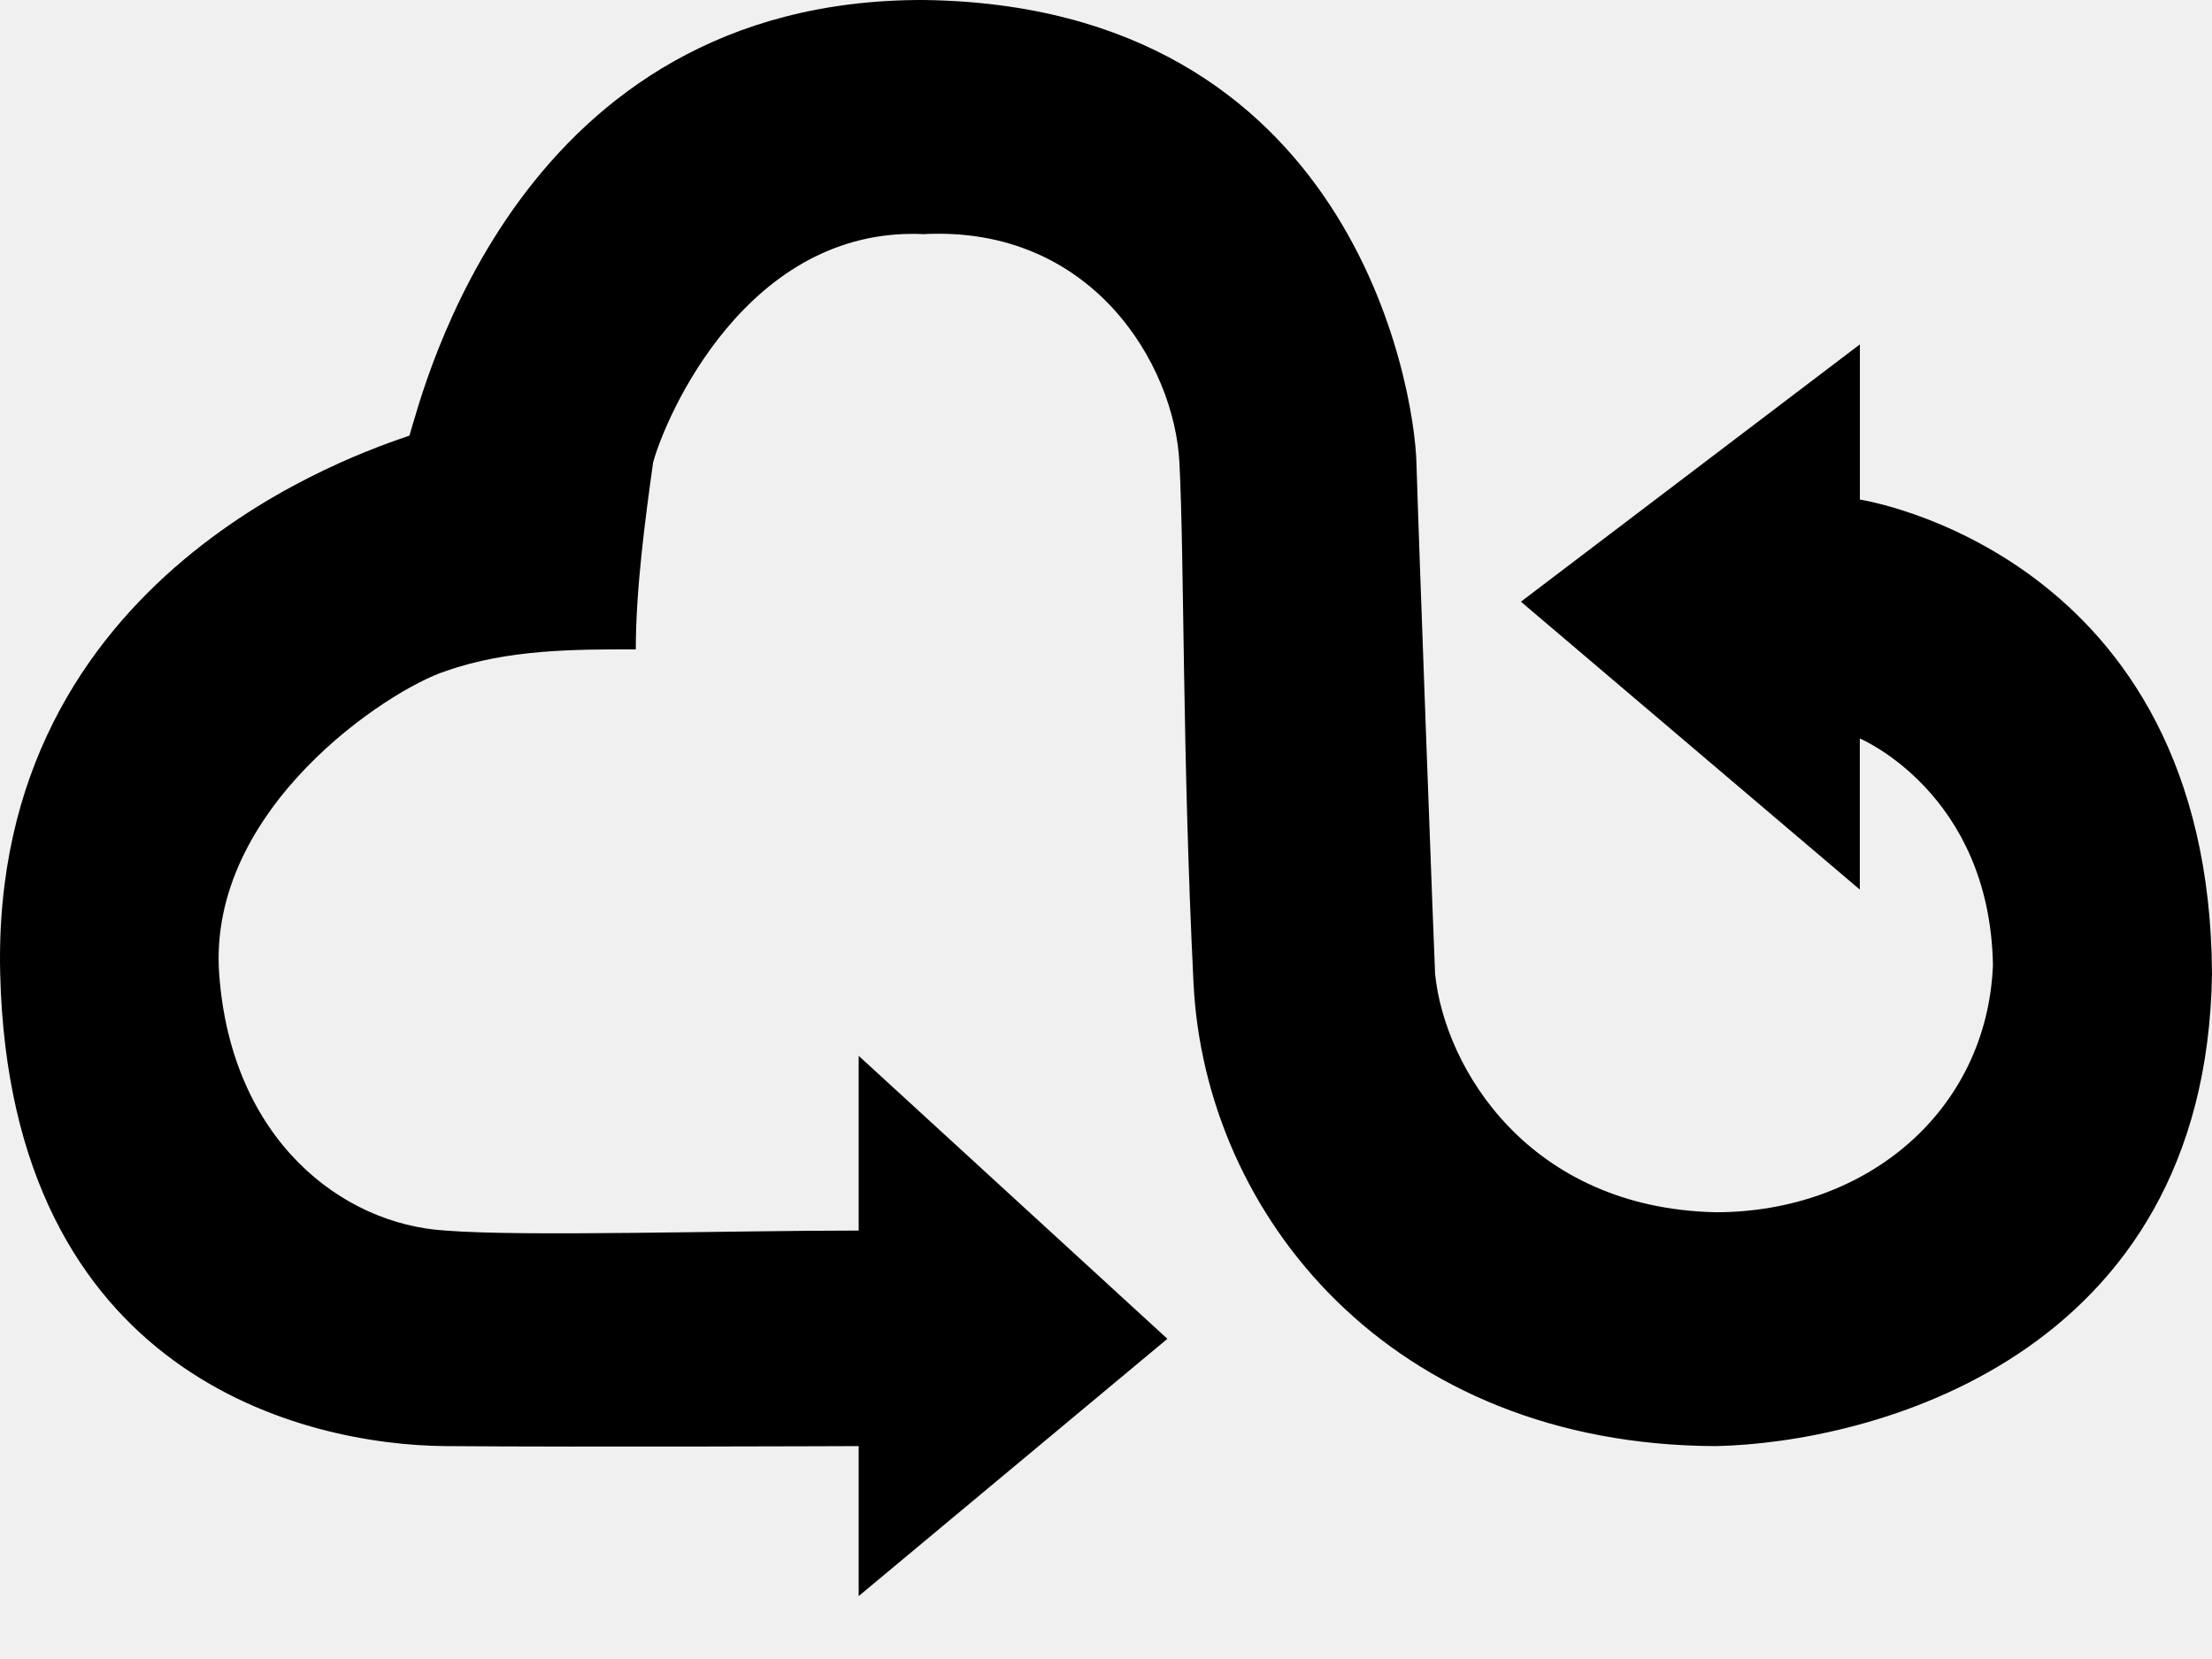
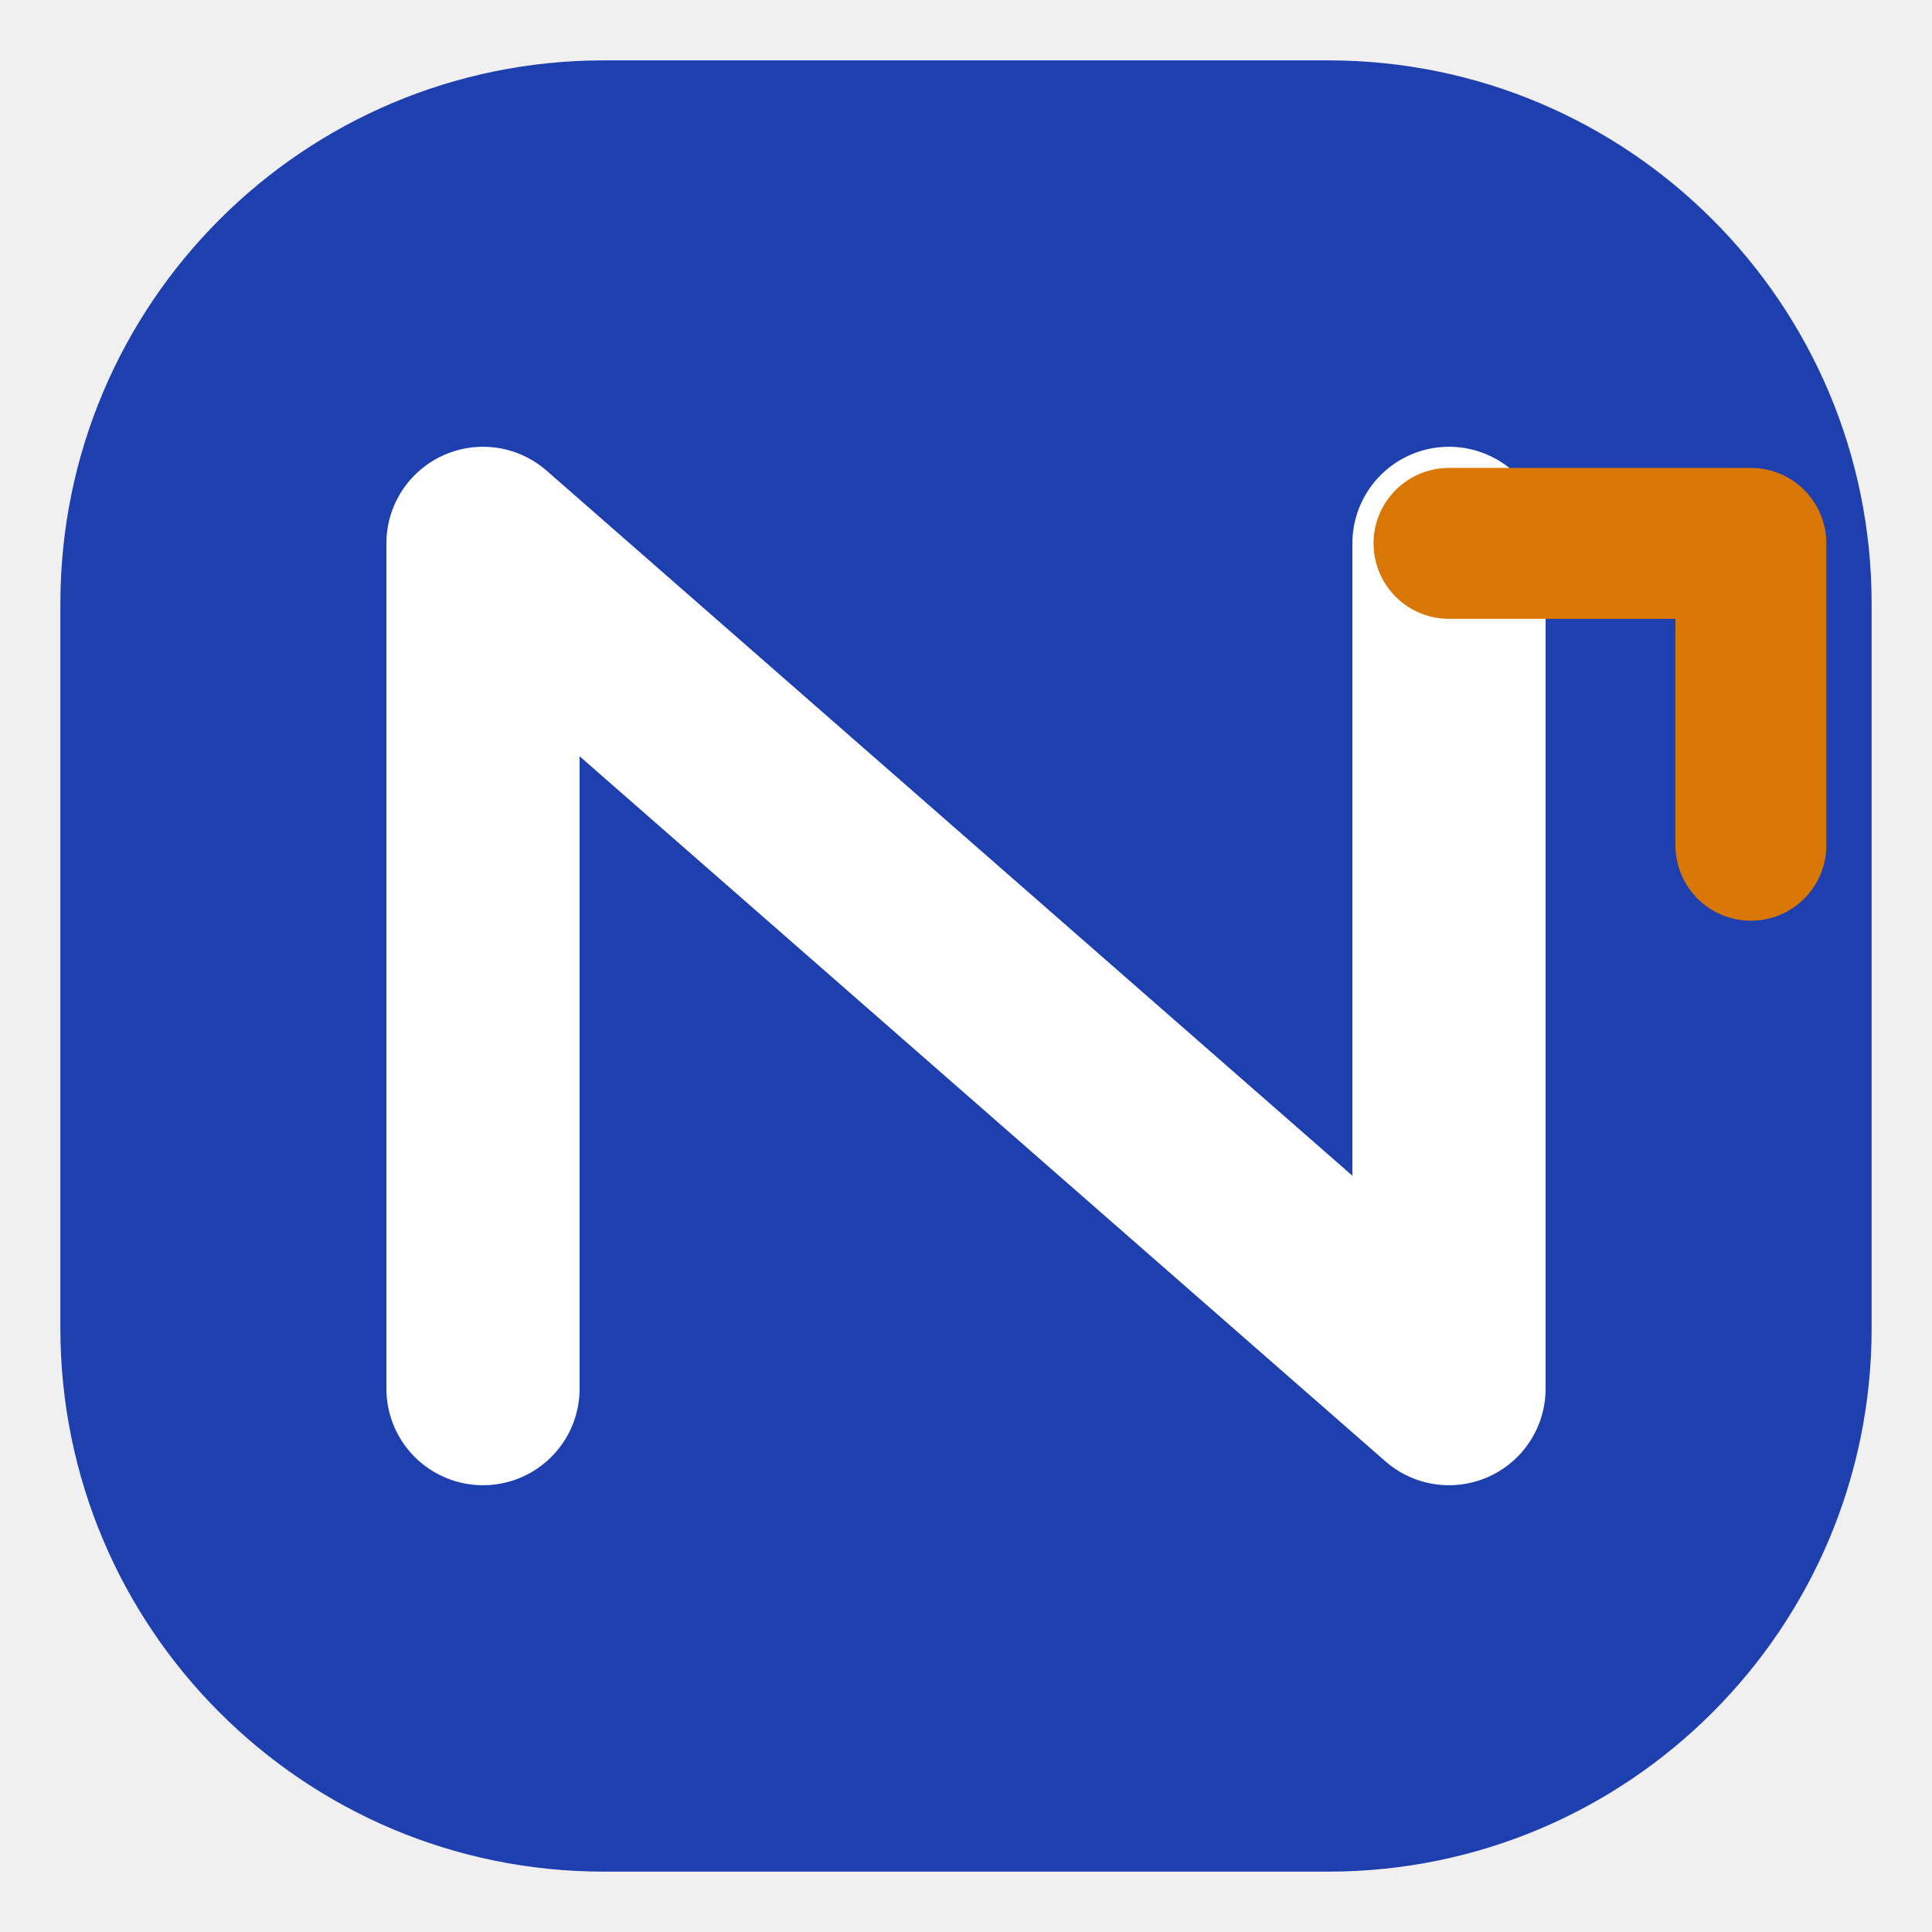
- <svg xmlns="http://www.w3.org/2000/svg" viewBox="0 0 32 24">
-   <path d="M22.003 8.704l4.903-3.722v2.245s5.065.768 5.094 6.865c-.087 5.572-4.97 6.783-7.178 6.828-4.708-.015-7.391-3.339-7.556-6.698-.165-3.359-.131-6.104-.204-7.531-.072-1.428-1.272-3.43-3.7-3.304-2.561-.118-3.74 2.659-3.914 3.304-.116.832-.25 1.835-.25 2.703-.854 0-1.842-.006-2.751.315-.835.27-3.45 1.99-3.276 4.383.174 2.392 1.772 3.622 3.276 3.71 1.112.09 4.087 0 5.975 0v-2.528l4.466 4.094-4.466 3.722v-2.17s-3.948.016-5.975 0C4.42 20.905.148 19.922.003 14.092c-.145-5.83 5.247-7.554 5.92-7.79C6.128 5.644 7.487-.014 13.361 0c6.2.079 7.099 5.602 7.13 6.69.029 1.035.264 7.335.27 7.402.14 1.362 1.357 3.386 4.06 3.445 2.18 0 3.924-1.464 4.01-3.575-.044-2.49-1.926-3.279-1.926-3.279v2.186l-4.903-4.165z" fill="currentColor" fill-rule="evenodd" />
+ <svg xmlns="http://www.w3.org/2000/svg" width="32" height="32" viewBox="0 0 32 32" fill="none" role="img" aria-labelledby="nextedge-field-icon-title">
+   <rect x="1" y="1" width="30" height="30" rx="9" fill="#1E40AF" />
+   <path d="M8 23V9L24 23V9" stroke="white" stroke-width="3.2" stroke-linecap="round" stroke-linejoin="round" />
+   <path d="M24 9H29V14" stroke="#D97706" stroke-width="2.5" stroke-linecap="round" stroke-linejoin="round" />
</svg>
